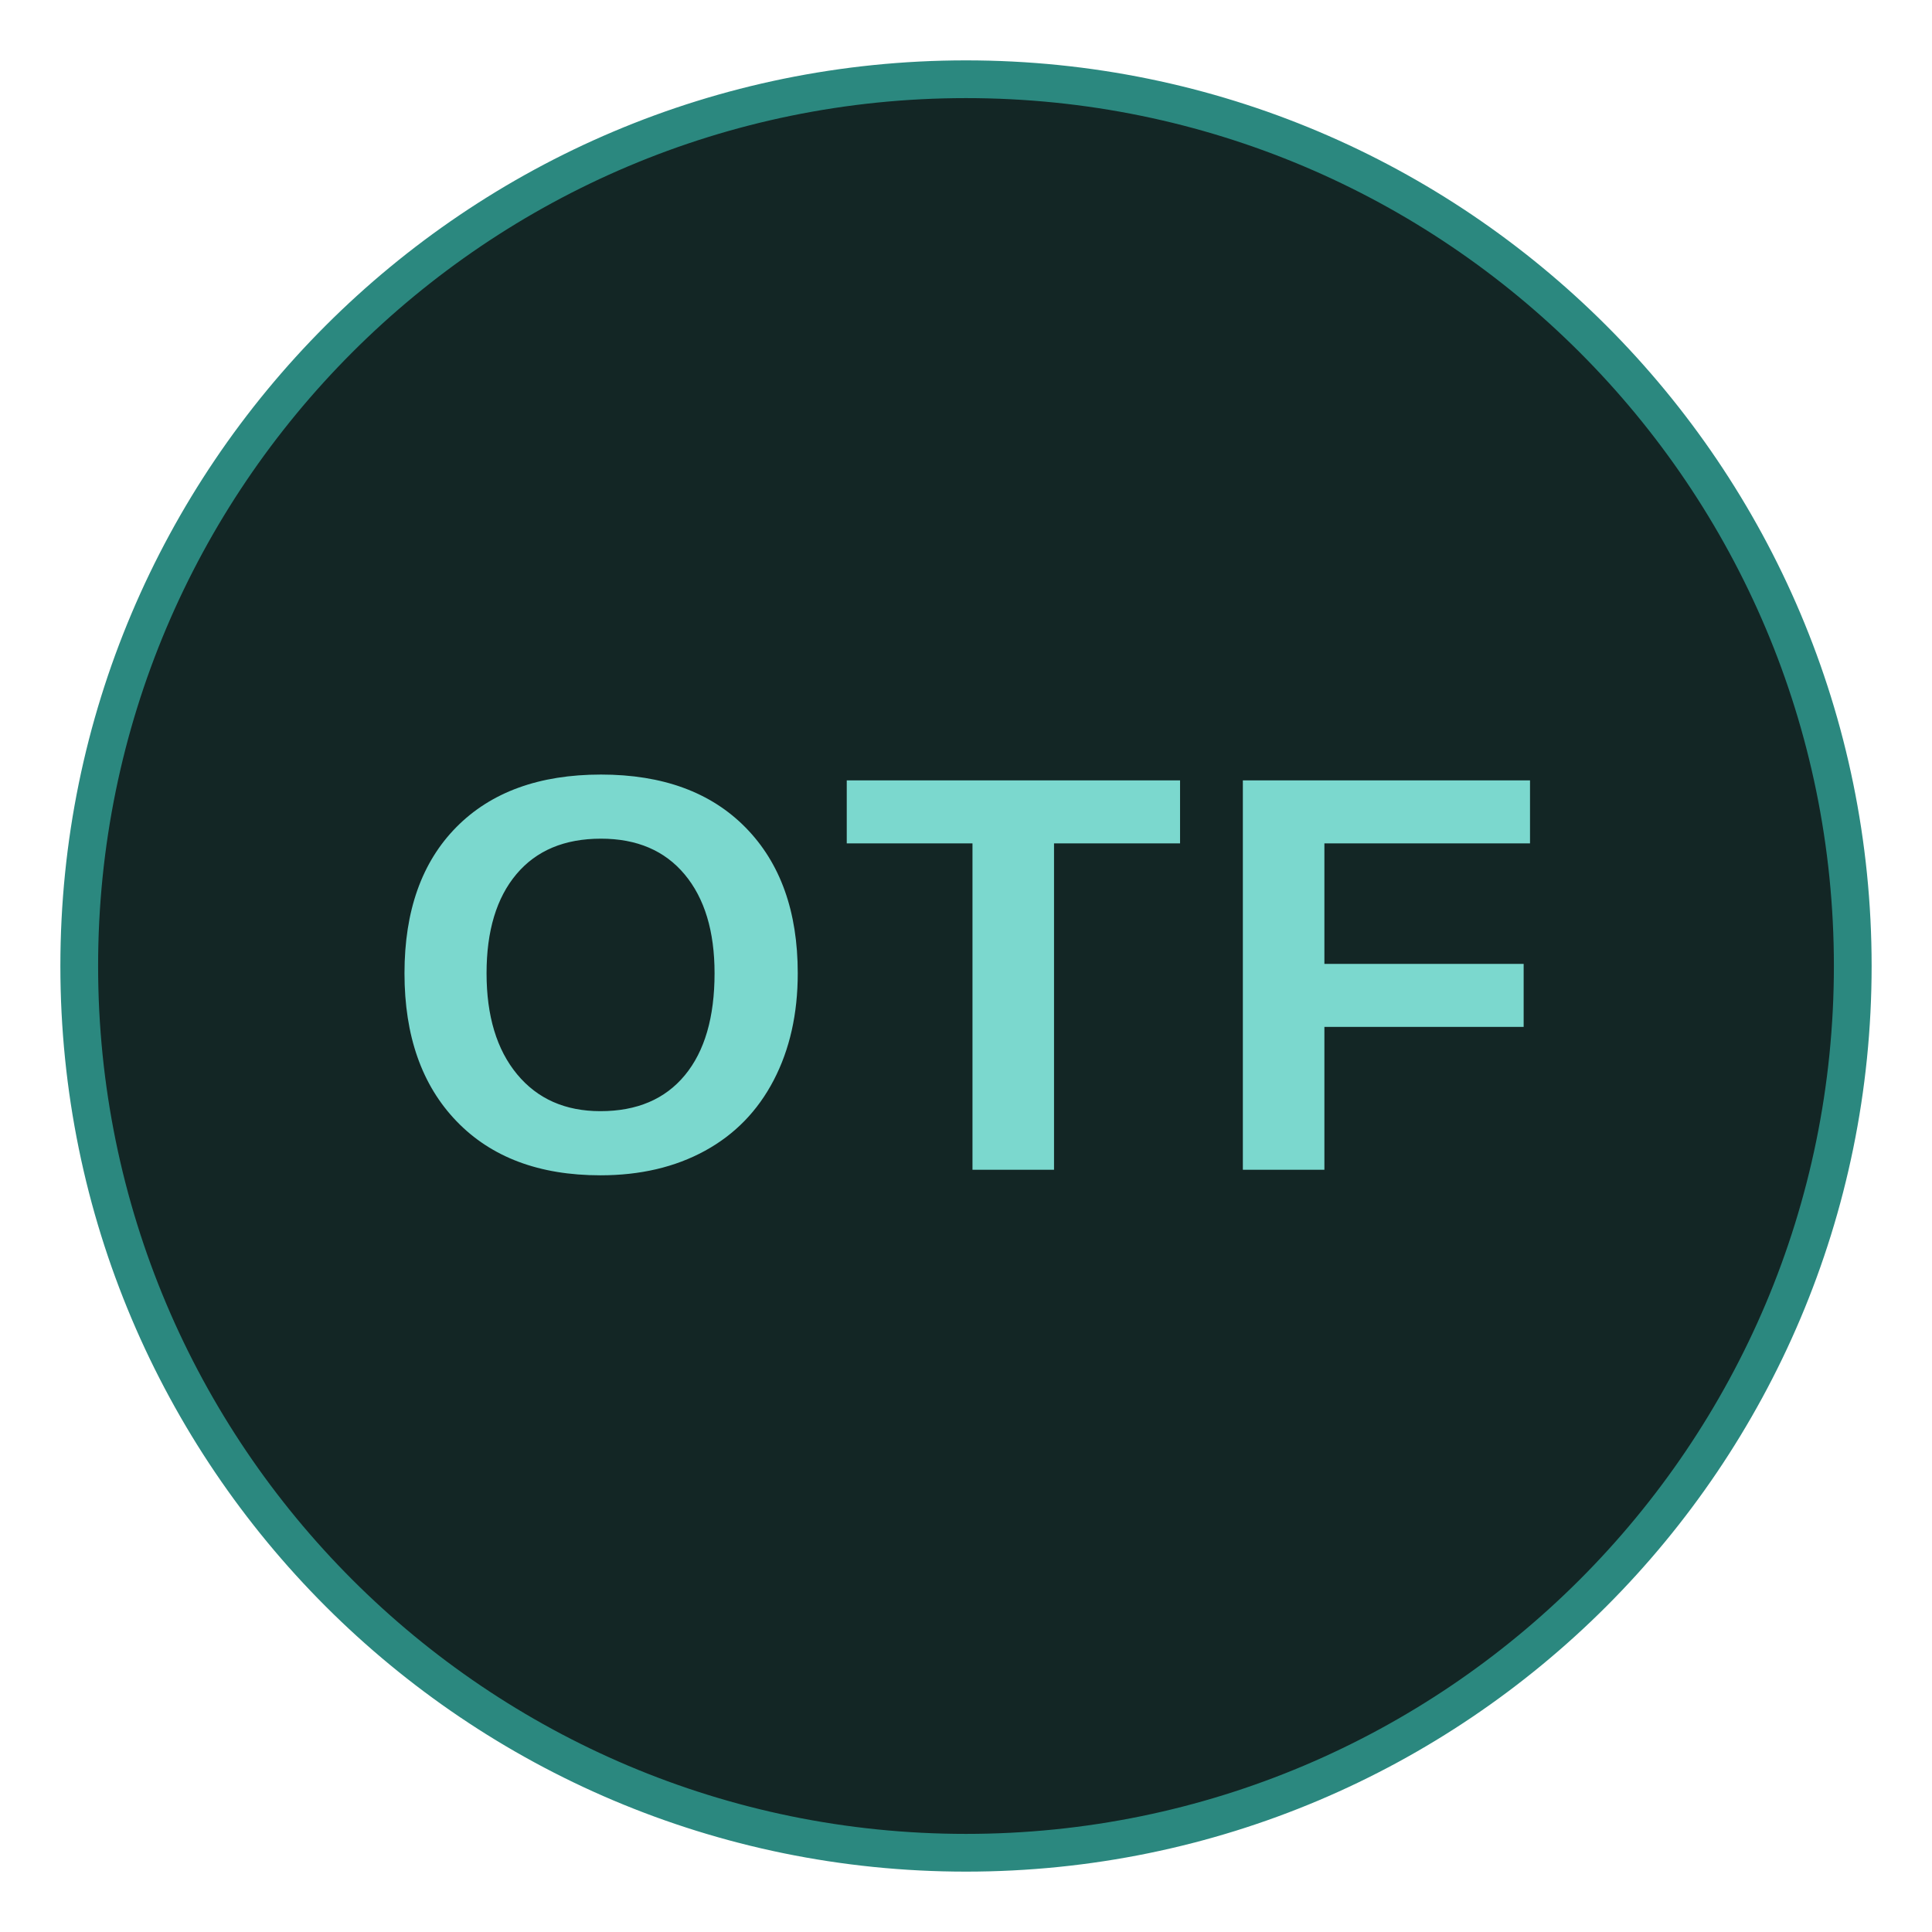
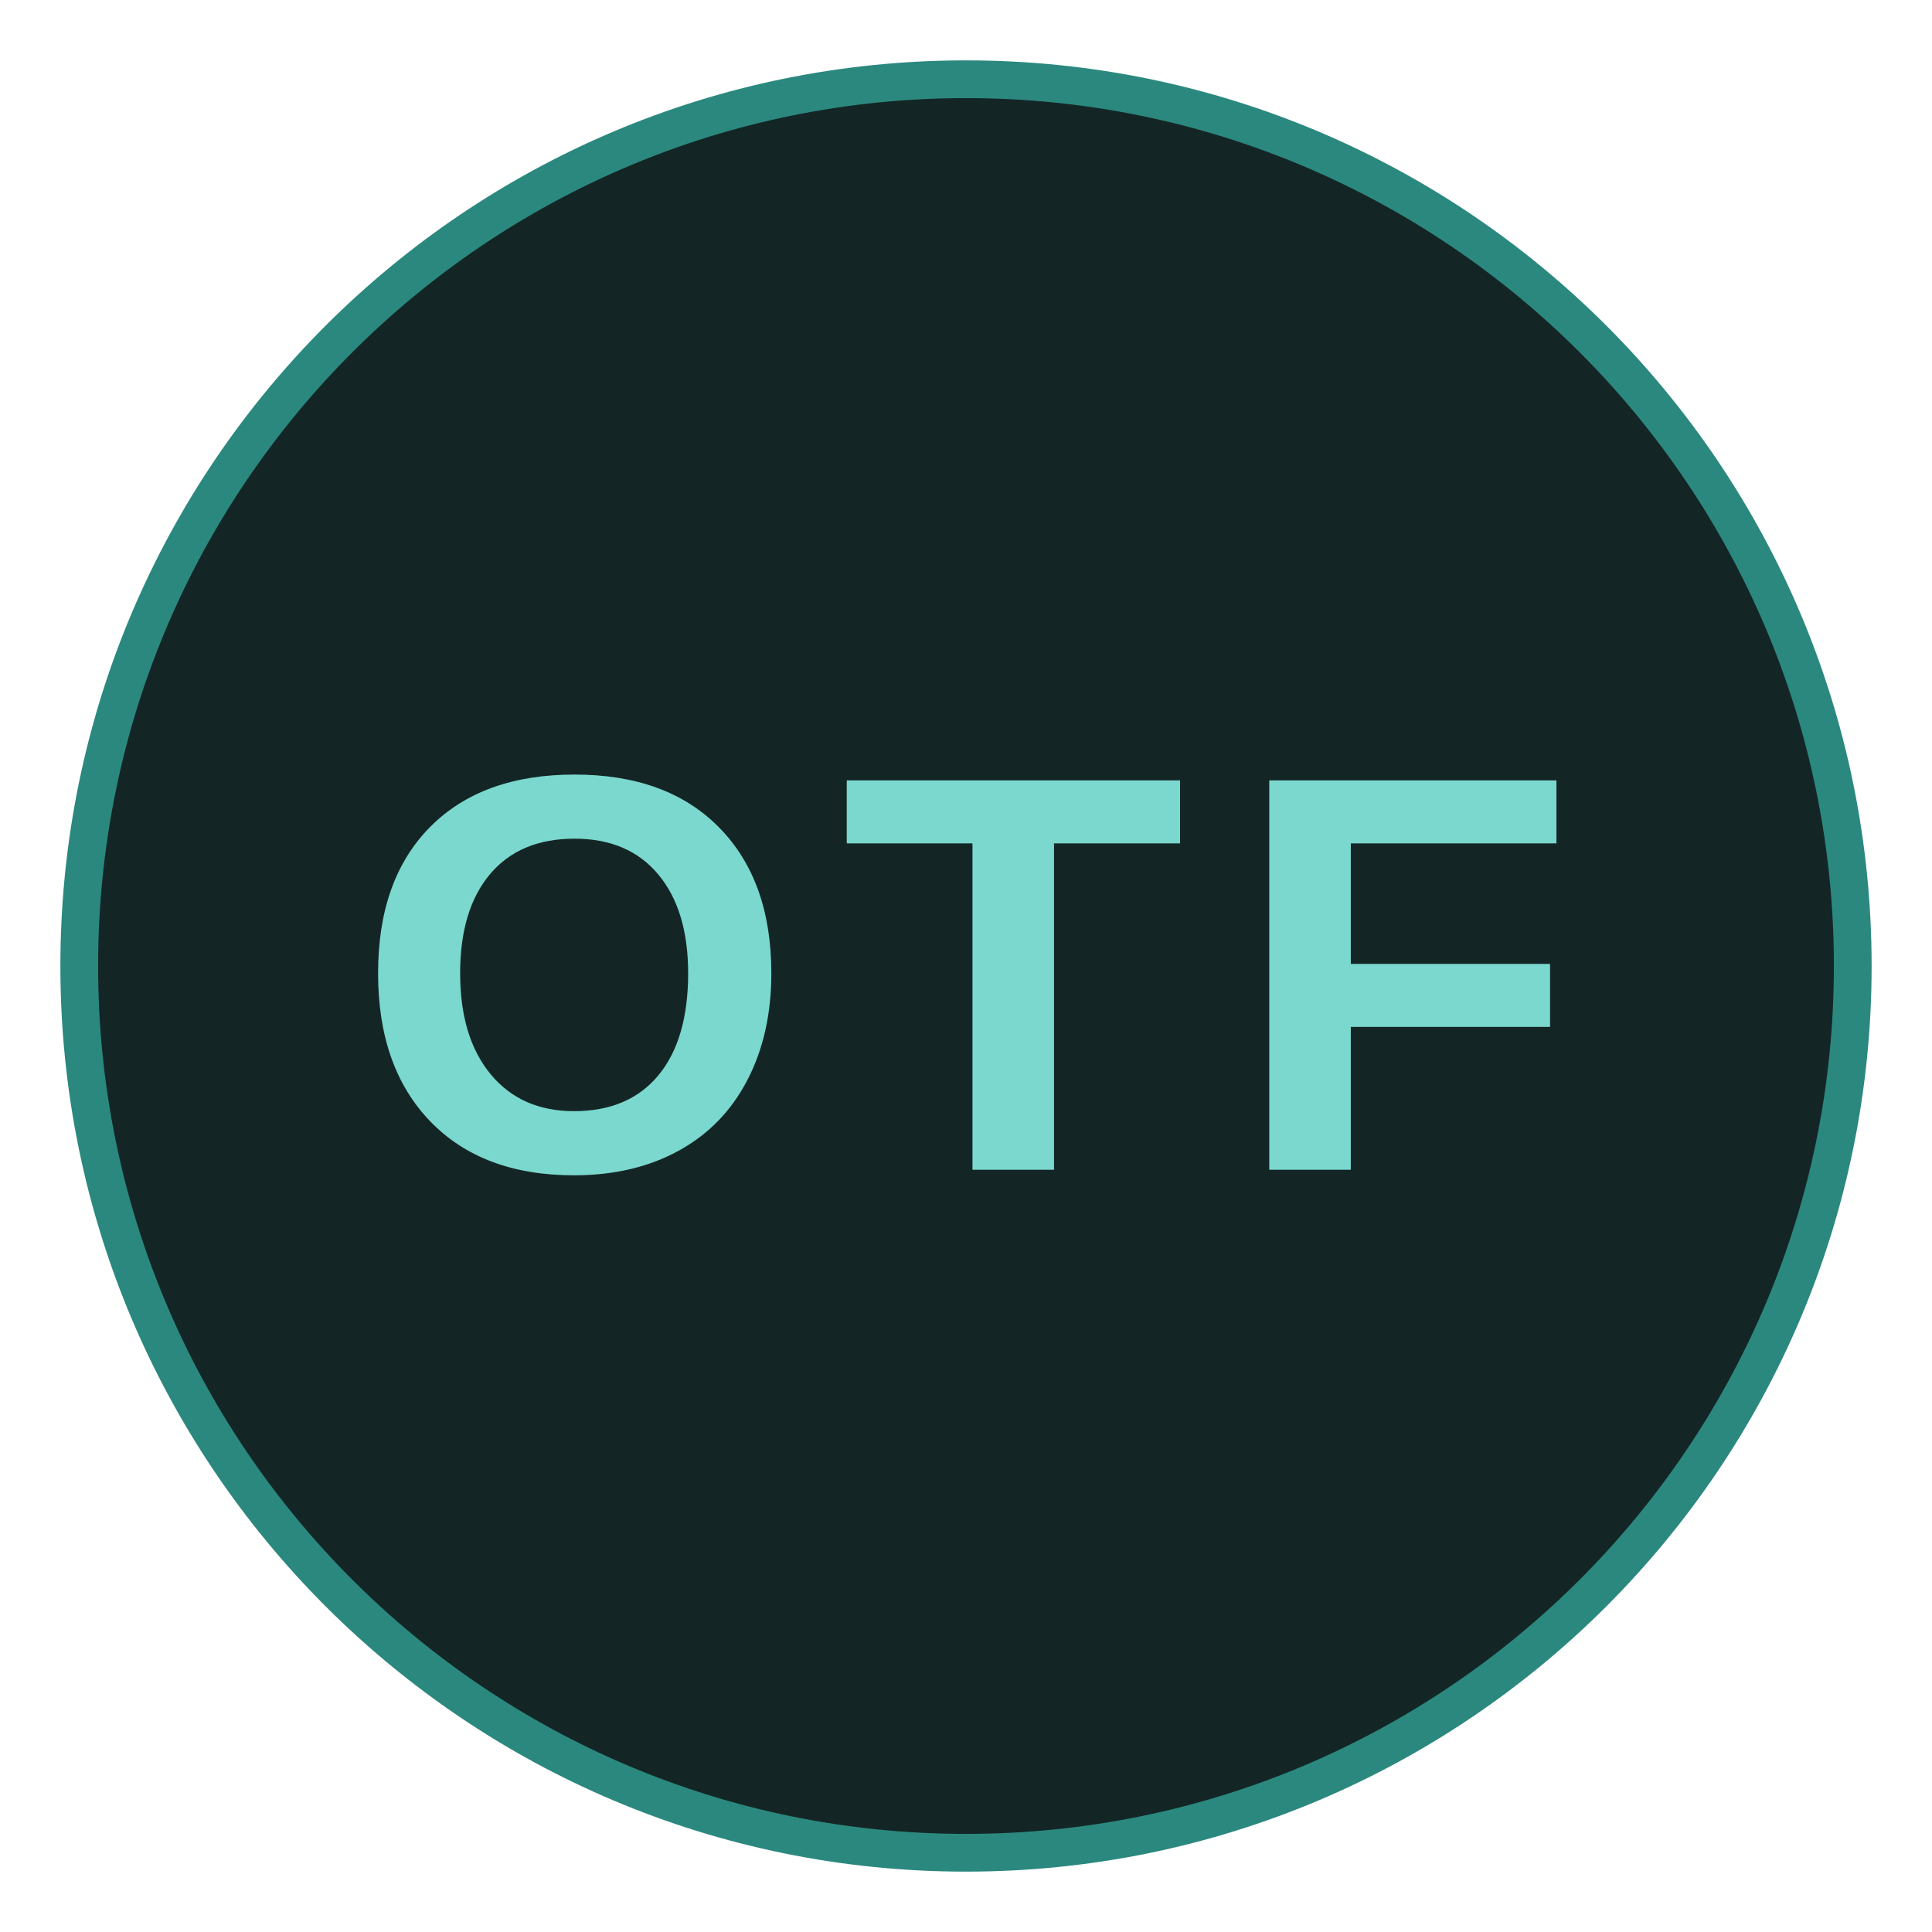
<svg xmlns="http://www.w3.org/2000/svg" viewBox="0 0 1024 1024" role="img" aria-labelledby="title">
  <circle cx="512" cy="512" r="470" fill="#132625" stroke="#2b887f" stroke-width="20" />
-   <text x="512" y="620" fill="#7bd8ce" font-family="Arial, sans-serif" font-size="300" font-weight="700" letter-spacing="10" text-anchor="middle">OTF</text>
+   <text x="512" y="620" fill="#7bd8ce" font-family="Arial, sans-serif" font-size="300" font-weight="700" letter-spacing="24" text-anchor="middle">OTF</text>
</svg>
